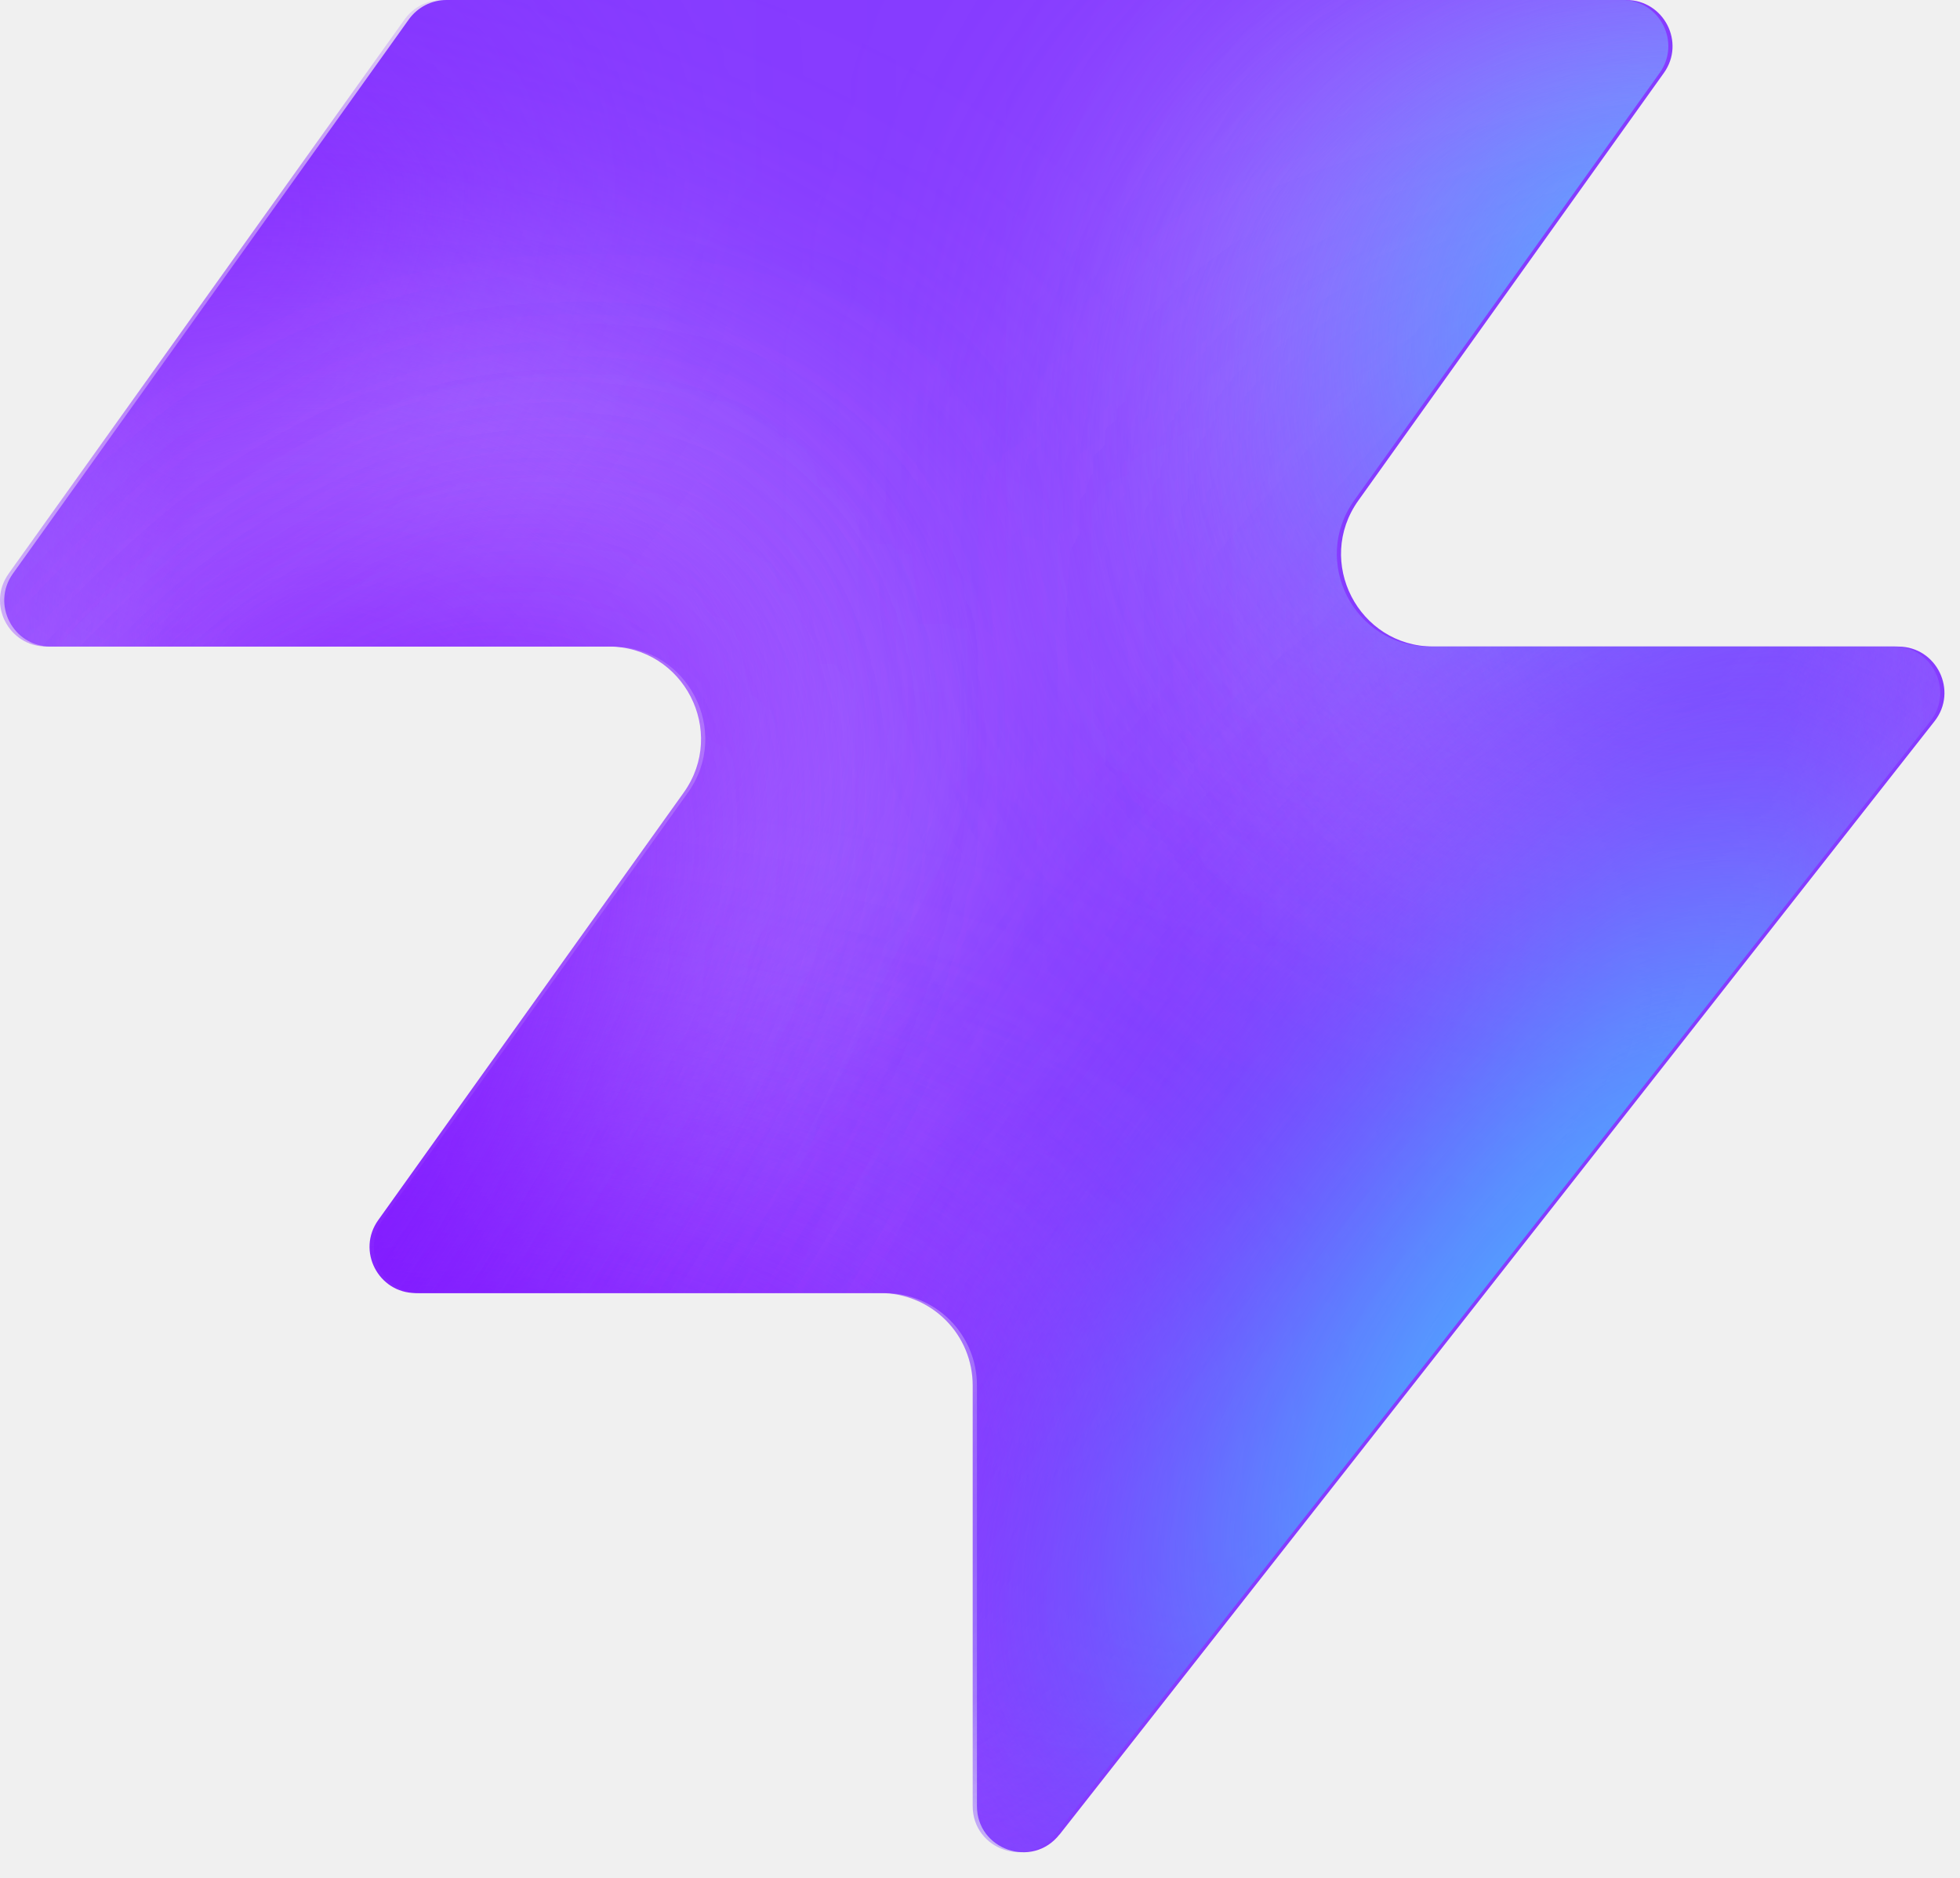
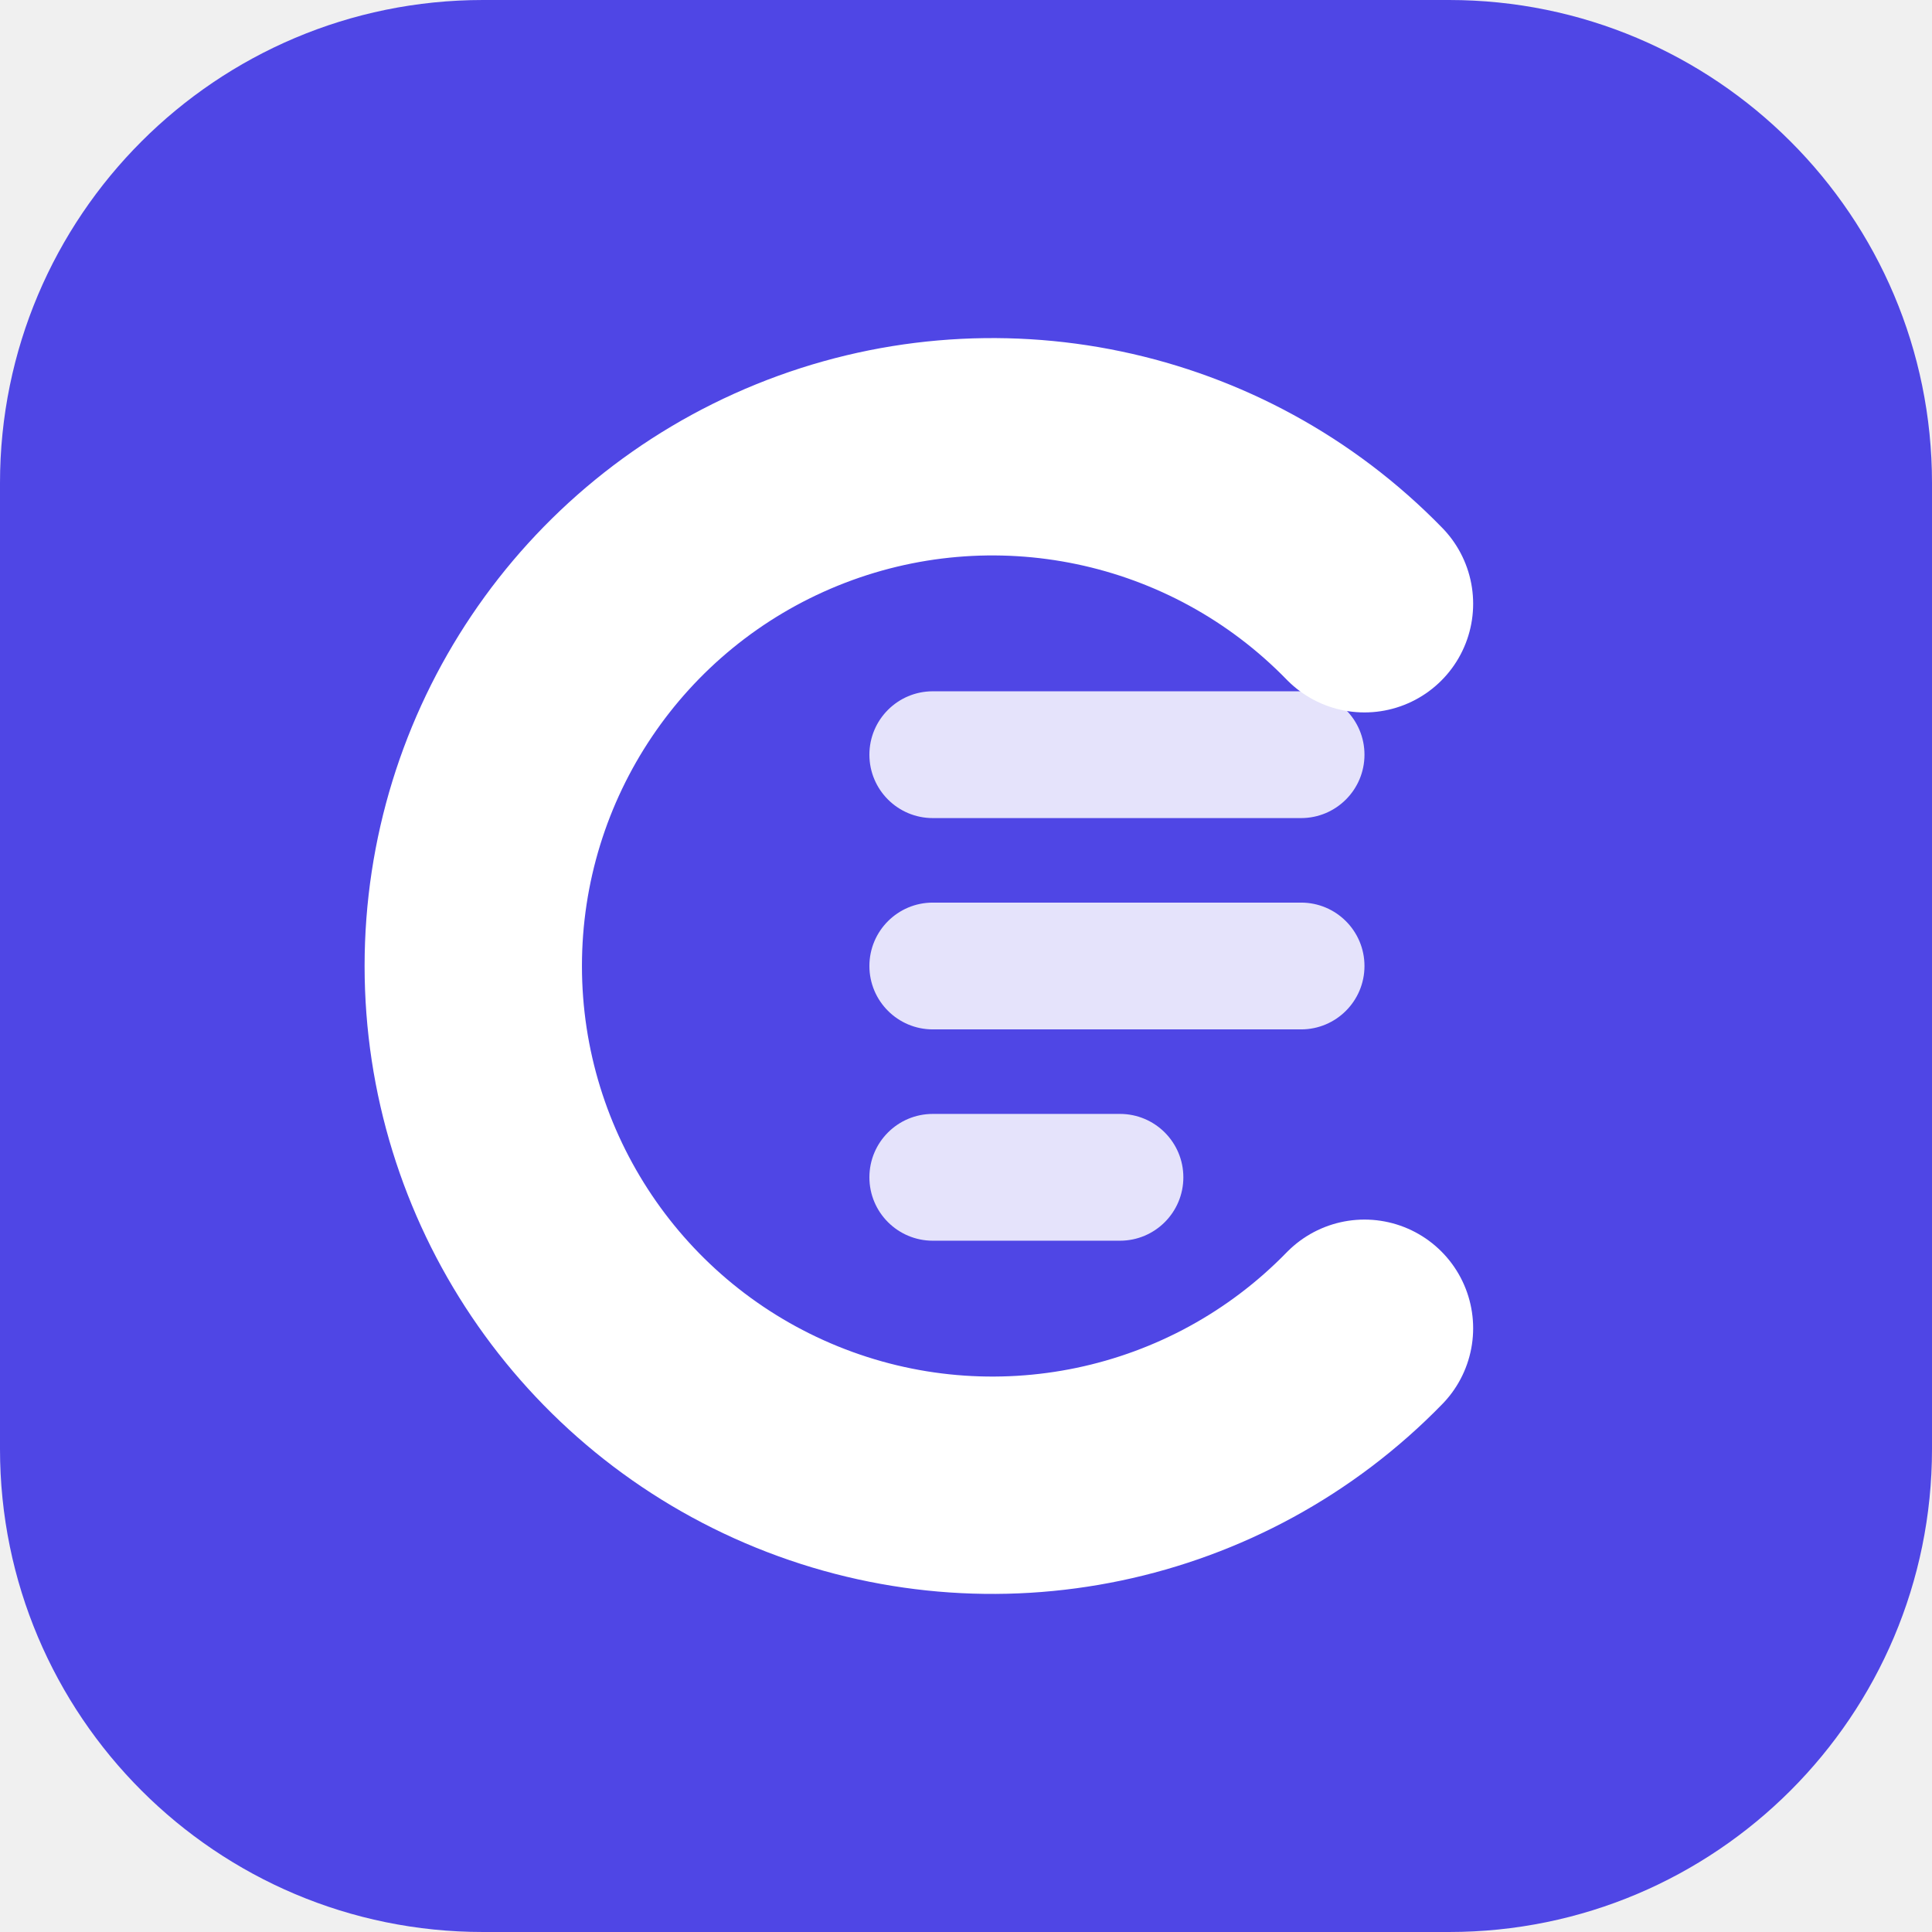
- <svg xmlns="http://www.w3.org/2000/svg" width="48" height="46" fill="none" viewBox="0 0 48 46">
-   <path fill="#863bff" d="M25.946 44.938c-.664.845-2.021.375-2.021-.698V33.937a2.26 2.26 0 0 0-2.262-2.262H10.287c-.92 0-1.456-1.04-.92-1.788l7.48-10.471c1.07-1.497 0-3.578-1.842-3.578H1.237c-.92 0-1.456-1.04-.92-1.788L10.013.474c.214-.297.556-.474.92-.474h28.894c.92 0 1.456 1.04.92 1.788l-7.48 10.471c-1.07 1.498 0 3.579 1.842 3.579h11.377c.943 0 1.473 1.088.89 1.83L25.947 44.94z" style="fill:#863bff;fill:color(display-p3 .525 .23 1);fill-opacity:1" />
-   <mask id="a" width="48" height="46" x="0" y="0" maskUnits="userSpaceOnUse" style="mask-type:alpha">
-     <path fill="#000" d="M25.842 44.938c-.664.844-2.021.375-2.021-.698V33.937a2.26 2.26 0 0 0-2.262-2.262H10.183c-.92 0-1.456-1.04-.92-1.788l7.48-10.471c1.07-1.498 0-3.579-1.842-3.579H1.133c-.92 0-1.456-1.04-.92-1.787L9.91.473c.214-.297.556-.474.92-.474h28.894c.92 0 1.456 1.04.92 1.788l-7.48 10.471c-1.07 1.498 0 3.578 1.842 3.578h11.377c.943 0 1.473 1.088.89 1.832L25.843 44.94z" style="fill:#000;fill-opacity:1" />
-   </mask>
-   <g mask="url(#a)">
-     <g filter="url(#b)">
-       <ellipse cx="5.508" cy="14.704" fill="#ede6ff" rx="5.508" ry="14.704" style="fill:#ede6ff;fill:color(display-p3 .927 .903 1);fill-opacity:1" transform="matrix(.00324 1 1 -.00324 -4.47 31.516)" />
-     </g>
-     <g filter="url(#c)">
-       <ellipse cx="10.399" cy="29.851" fill="#ede6ff" rx="10.399" ry="29.851" style="fill:#ede6ff;fill:color(display-p3 .927 .903 1);fill-opacity:1" transform="matrix(.00324 1 1 -.00324 -39.328 7.883)" />
-     </g>
-     <g filter="url(#d)">
-       <ellipse cx="5.508" cy="30.487" fill="#7e14ff" rx="5.508" ry="30.487" style="fill:#7e14ff;fill:color(display-p3 .492 .077 1);fill-opacity:1" transform="rotate(89.814 -25.913 -14.639)scale(1 -1)" />
-     </g>
-     <g filter="url(#e)">
-       <ellipse cx="5.508" cy="30.599" fill="#7e14ff" rx="5.508" ry="30.599" style="fill:#7e14ff;fill:color(display-p3 .492 .077 1);fill-opacity:1" transform="rotate(89.814 -32.644 -3.334)scale(1 -1)" />
-     </g>
-     <g filter="url(#f)">
-       <ellipse cx="5.508" cy="30.599" fill="#7e14ff" rx="5.508" ry="30.599" style="fill:#7e14ff;fill:color(display-p3 .492 .077 1);fill-opacity:1" transform="matrix(.00324 1 1 -.00324 -34.34 30.47)" />
-     </g>
-     <g filter="url(#g)">
-       <ellipse cx="14.072" cy="22.078" fill="#ede6ff" rx="14.072" ry="22.078" style="fill:#ede6ff;fill:color(display-p3 .927 .903 1);fill-opacity:1" transform="rotate(93.35 24.506 48.493)scale(-1 1)" />
-     </g>
-     <g filter="url(#h)">
-       <ellipse cx="3.47" cy="21.501" fill="#7e14ff" rx="3.47" ry="21.501" style="fill:#7e14ff;fill:color(display-p3 .492 .077 1);fill-opacity:1" transform="rotate(89.009 28.708 47.59)scale(-1 1)" />
-     </g>
-     <g filter="url(#i)">
-       <ellipse cx="3.47" cy="21.501" fill="#7e14ff" rx="3.47" ry="21.501" style="fill:#7e14ff;fill:color(display-p3 .492 .077 1);fill-opacity:1" transform="rotate(89.009 28.708 47.59)scale(-1 1)" />
-     </g>
-     <g filter="url(#j)">
-       <ellipse cx=".387" cy="8.972" fill="#7e14ff" rx="4.407" ry="29.108" style="fill:#7e14ff;fill:color(display-p3 .492 .077 1);fill-opacity:1" transform="rotate(39.51 .387 8.972)" />
-     </g>
-     <g filter="url(#k)">
-       <ellipse cx="47.523" cy="-6.092" fill="#7e14ff" rx="4.407" ry="29.108" style="fill:#7e14ff;fill:color(display-p3 .492 .077 1);fill-opacity:1" transform="rotate(37.892 47.523 -6.092)" />
-     </g>
-     <g filter="url(#l)">
-       <ellipse cx="41.412" cy="6.333" fill="#47bfff" rx="5.971" ry="9.665" style="fill:#47bfff;fill:color(display-p3 .28 .748 1);fill-opacity:1" transform="rotate(37.892 41.412 6.333)" />
-     </g>
-     <g filter="url(#m)">
-       <ellipse cx="-1.879" cy="38.332" fill="#7e14ff" rx="4.407" ry="29.108" style="fill:#7e14ff;fill:color(display-p3 .492 .077 1);fill-opacity:1" transform="rotate(37.892 -1.88 38.332)" />
-     </g>
-     <g filter="url(#n)">
-       <ellipse cx="-1.879" cy="38.332" fill="#7e14ff" rx="4.407" ry="29.108" style="fill:#7e14ff;fill:color(display-p3 .492 .077 1);fill-opacity:1" transform="rotate(37.892 -1.88 38.332)" />
-     </g>
-     <g filter="url(#o)">
-       <ellipse cx="35.651" cy="29.907" fill="#7e14ff" rx="4.407" ry="29.108" style="fill:#7e14ff;fill:color(display-p3 .492 .077 1);fill-opacity:1" transform="rotate(37.892 35.651 29.907)" />
-     </g>
-     <g filter="url(#p)">
-       <ellipse cx="38.418" cy="32.4" fill="#47bfff" rx="5.971" ry="15.297" style="fill:#47bfff;fill:color(display-p3 .28 .748 1);fill-opacity:1" transform="rotate(37.892 38.418 32.4)" />
-     </g>
+ <svg xmlns="http://www.w3.org/2000/svg" viewBox="0 0 32 32">
+   <rect width="32" height="32" rx="8" fill="#4f46e5" />
+   <path d="M22.6 10a8.6 8.6 0 1 0 0 12" fill="none" stroke="#fff" stroke-width="3.6" stroke-linecap="round" />
+   <g fill="#fff" fill-opacity=".85">
+     <rect x="14.4" y="11.45" width="8.2" height="2.1" rx="1.05" />
+     <rect x="14.4" y="14.95" width="8.2" height="2.1" rx="1.05" />
+     <rect x="14.4" y="18.45" width="5.2" height="2.1" rx="1.05" />
  </g>
-   <defs>
-     <filter id="b" width="60.045" height="41.654" x="-19.77" y="16.149" color-interpolation-filters="sRGB" filterUnits="userSpaceOnUse">
-       <feFlood flood-opacity="0" result="BackgroundImageFix" />
-       <feBlend in="SourceGraphic" in2="BackgroundImageFix" result="shape" />
-       <feGaussianBlur result="effect1_foregroundBlur_2002_17158" stdDeviation="7.659" />
-     </filter>
-     <filter id="c" width="90.34" height="51.437" x="-54.613" y="-7.533" color-interpolation-filters="sRGB" filterUnits="userSpaceOnUse">
-       <feFlood flood-opacity="0" result="BackgroundImageFix" />
-       <feBlend in="SourceGraphic" in2="BackgroundImageFix" result="shape" />
-       <feGaussianBlur result="effect1_foregroundBlur_2002_17158" stdDeviation="7.659" />
-     </filter>
-     <filter id="d" width="79.355" height="29.4" x="-49.64" y="2.03" color-interpolation-filters="sRGB" filterUnits="userSpaceOnUse">
-       <feFlood flood-opacity="0" result="BackgroundImageFix" />
-       <feBlend in="SourceGraphic" in2="BackgroundImageFix" result="shape" />
-       <feGaussianBlur result="effect1_foregroundBlur_2002_17158" stdDeviation="4.596" />
-     </filter>
-     <filter id="e" width="79.579" height="29.4" x="-45.045" y="20.029" color-interpolation-filters="sRGB" filterUnits="userSpaceOnUse">
-       <feFlood flood-opacity="0" result="BackgroundImageFix" />
-       <feBlend in="SourceGraphic" in2="BackgroundImageFix" result="shape" />
-       <feGaussianBlur result="effect1_foregroundBlur_2002_17158" stdDeviation="4.596" />
-     </filter>
-     <filter id="f" width="79.579" height="29.4" x="-43.513" y="21.178" color-interpolation-filters="sRGB" filterUnits="userSpaceOnUse">
-       <feFlood flood-opacity="0" result="BackgroundImageFix" />
-       <feBlend in="SourceGraphic" in2="BackgroundImageFix" result="shape" />
-       <feGaussianBlur result="effect1_foregroundBlur_2002_17158" stdDeviation="4.596" />
-     </filter>
-     <filter id="g" width="74.749" height="58.852" x="15.756" y="-17.901" color-interpolation-filters="sRGB" filterUnits="userSpaceOnUse">
-       <feFlood flood-opacity="0" result="BackgroundImageFix" />
-       <feBlend in="SourceGraphic" in2="BackgroundImageFix" result="shape" />
-       <feGaussianBlur result="effect1_foregroundBlur_2002_17158" stdDeviation="7.659" />
-     </filter>
-     <filter id="h" width="61.377" height="25.362" x="23.548" y="2.284" color-interpolation-filters="sRGB" filterUnits="userSpaceOnUse">
-       <feFlood flood-opacity="0" result="BackgroundImageFix" />
-       <feBlend in="SourceGraphic" in2="BackgroundImageFix" result="shape" />
-       <feGaussianBlur result="effect1_foregroundBlur_2002_17158" stdDeviation="4.596" />
-     </filter>
-     <filter id="i" width="61.377" height="25.362" x="23.548" y="2.284" color-interpolation-filters="sRGB" filterUnits="userSpaceOnUse">
-       <feFlood flood-opacity="0" result="BackgroundImageFix" />
-       <feBlend in="SourceGraphic" in2="BackgroundImageFix" result="shape" />
-       <feGaussianBlur result="effect1_foregroundBlur_2002_17158" stdDeviation="4.596" />
-     </filter>
-     <filter id="j" width="56.045" height="63.649" x="-27.636" y="-22.853" color-interpolation-filters="sRGB" filterUnits="userSpaceOnUse">
-       <feFlood flood-opacity="0" result="BackgroundImageFix" />
-       <feBlend in="SourceGraphic" in2="BackgroundImageFix" result="shape" />
-       <feGaussianBlur result="effect1_foregroundBlur_2002_17158" stdDeviation="4.596" />
-     </filter>
-     <filter id="k" width="54.814" height="64.646" x="20.116" y="-38.415" color-interpolation-filters="sRGB" filterUnits="userSpaceOnUse">
-       <feFlood flood-opacity="0" result="BackgroundImageFix" />
-       <feBlend in="SourceGraphic" in2="BackgroundImageFix" result="shape" />
-       <feGaussianBlur result="effect1_foregroundBlur_2002_17158" stdDeviation="4.596" />
-     </filter>
-     <filter id="l" width="33.541" height="35.313" x="24.641" y="-11.323" color-interpolation-filters="sRGB" filterUnits="userSpaceOnUse">
-       <feFlood flood-opacity="0" result="BackgroundImageFix" />
-       <feBlend in="SourceGraphic" in2="BackgroundImageFix" result="shape" />
-       <feGaussianBlur result="effect1_foregroundBlur_2002_17158" stdDeviation="4.596" />
-     </filter>
-     <filter id="m" width="54.814" height="64.646" x="-29.286" y="6.009" color-interpolation-filters="sRGB" filterUnits="userSpaceOnUse">
-       <feFlood flood-opacity="0" result="BackgroundImageFix" />
-       <feBlend in="SourceGraphic" in2="BackgroundImageFix" result="shape" />
-       <feGaussianBlur result="effect1_foregroundBlur_2002_17158" stdDeviation="4.596" />
-     </filter>
-     <filter id="n" width="54.814" height="64.646" x="-29.286" y="6.009" color-interpolation-filters="sRGB" filterUnits="userSpaceOnUse">
-       <feFlood flood-opacity="0" result="BackgroundImageFix" />
-       <feBlend in="SourceGraphic" in2="BackgroundImageFix" result="shape" />
-       <feGaussianBlur result="effect1_foregroundBlur_2002_17158" stdDeviation="4.596" />
-     </filter>
-     <filter id="o" width="54.814" height="64.646" x="8.244" y="-2.416" color-interpolation-filters="sRGB" filterUnits="userSpaceOnUse">
-       <feFlood flood-opacity="0" result="BackgroundImageFix" />
-       <feBlend in="SourceGraphic" in2="BackgroundImageFix" result="shape" />
-       <feGaussianBlur result="effect1_foregroundBlur_2002_17158" stdDeviation="4.596" />
-     </filter>
-     <filter id="p" width="39.409" height="43.623" x="18.713" y="10.588" color-interpolation-filters="sRGB" filterUnits="userSpaceOnUse">
-       <feFlood flood-opacity="0" result="BackgroundImageFix" />
-       <feBlend in="SourceGraphic" in2="BackgroundImageFix" result="shape" />
-       <feGaussianBlur result="effect1_foregroundBlur_2002_17158" stdDeviation="4.596" />
-     </filter>
-   </defs>
</svg>
